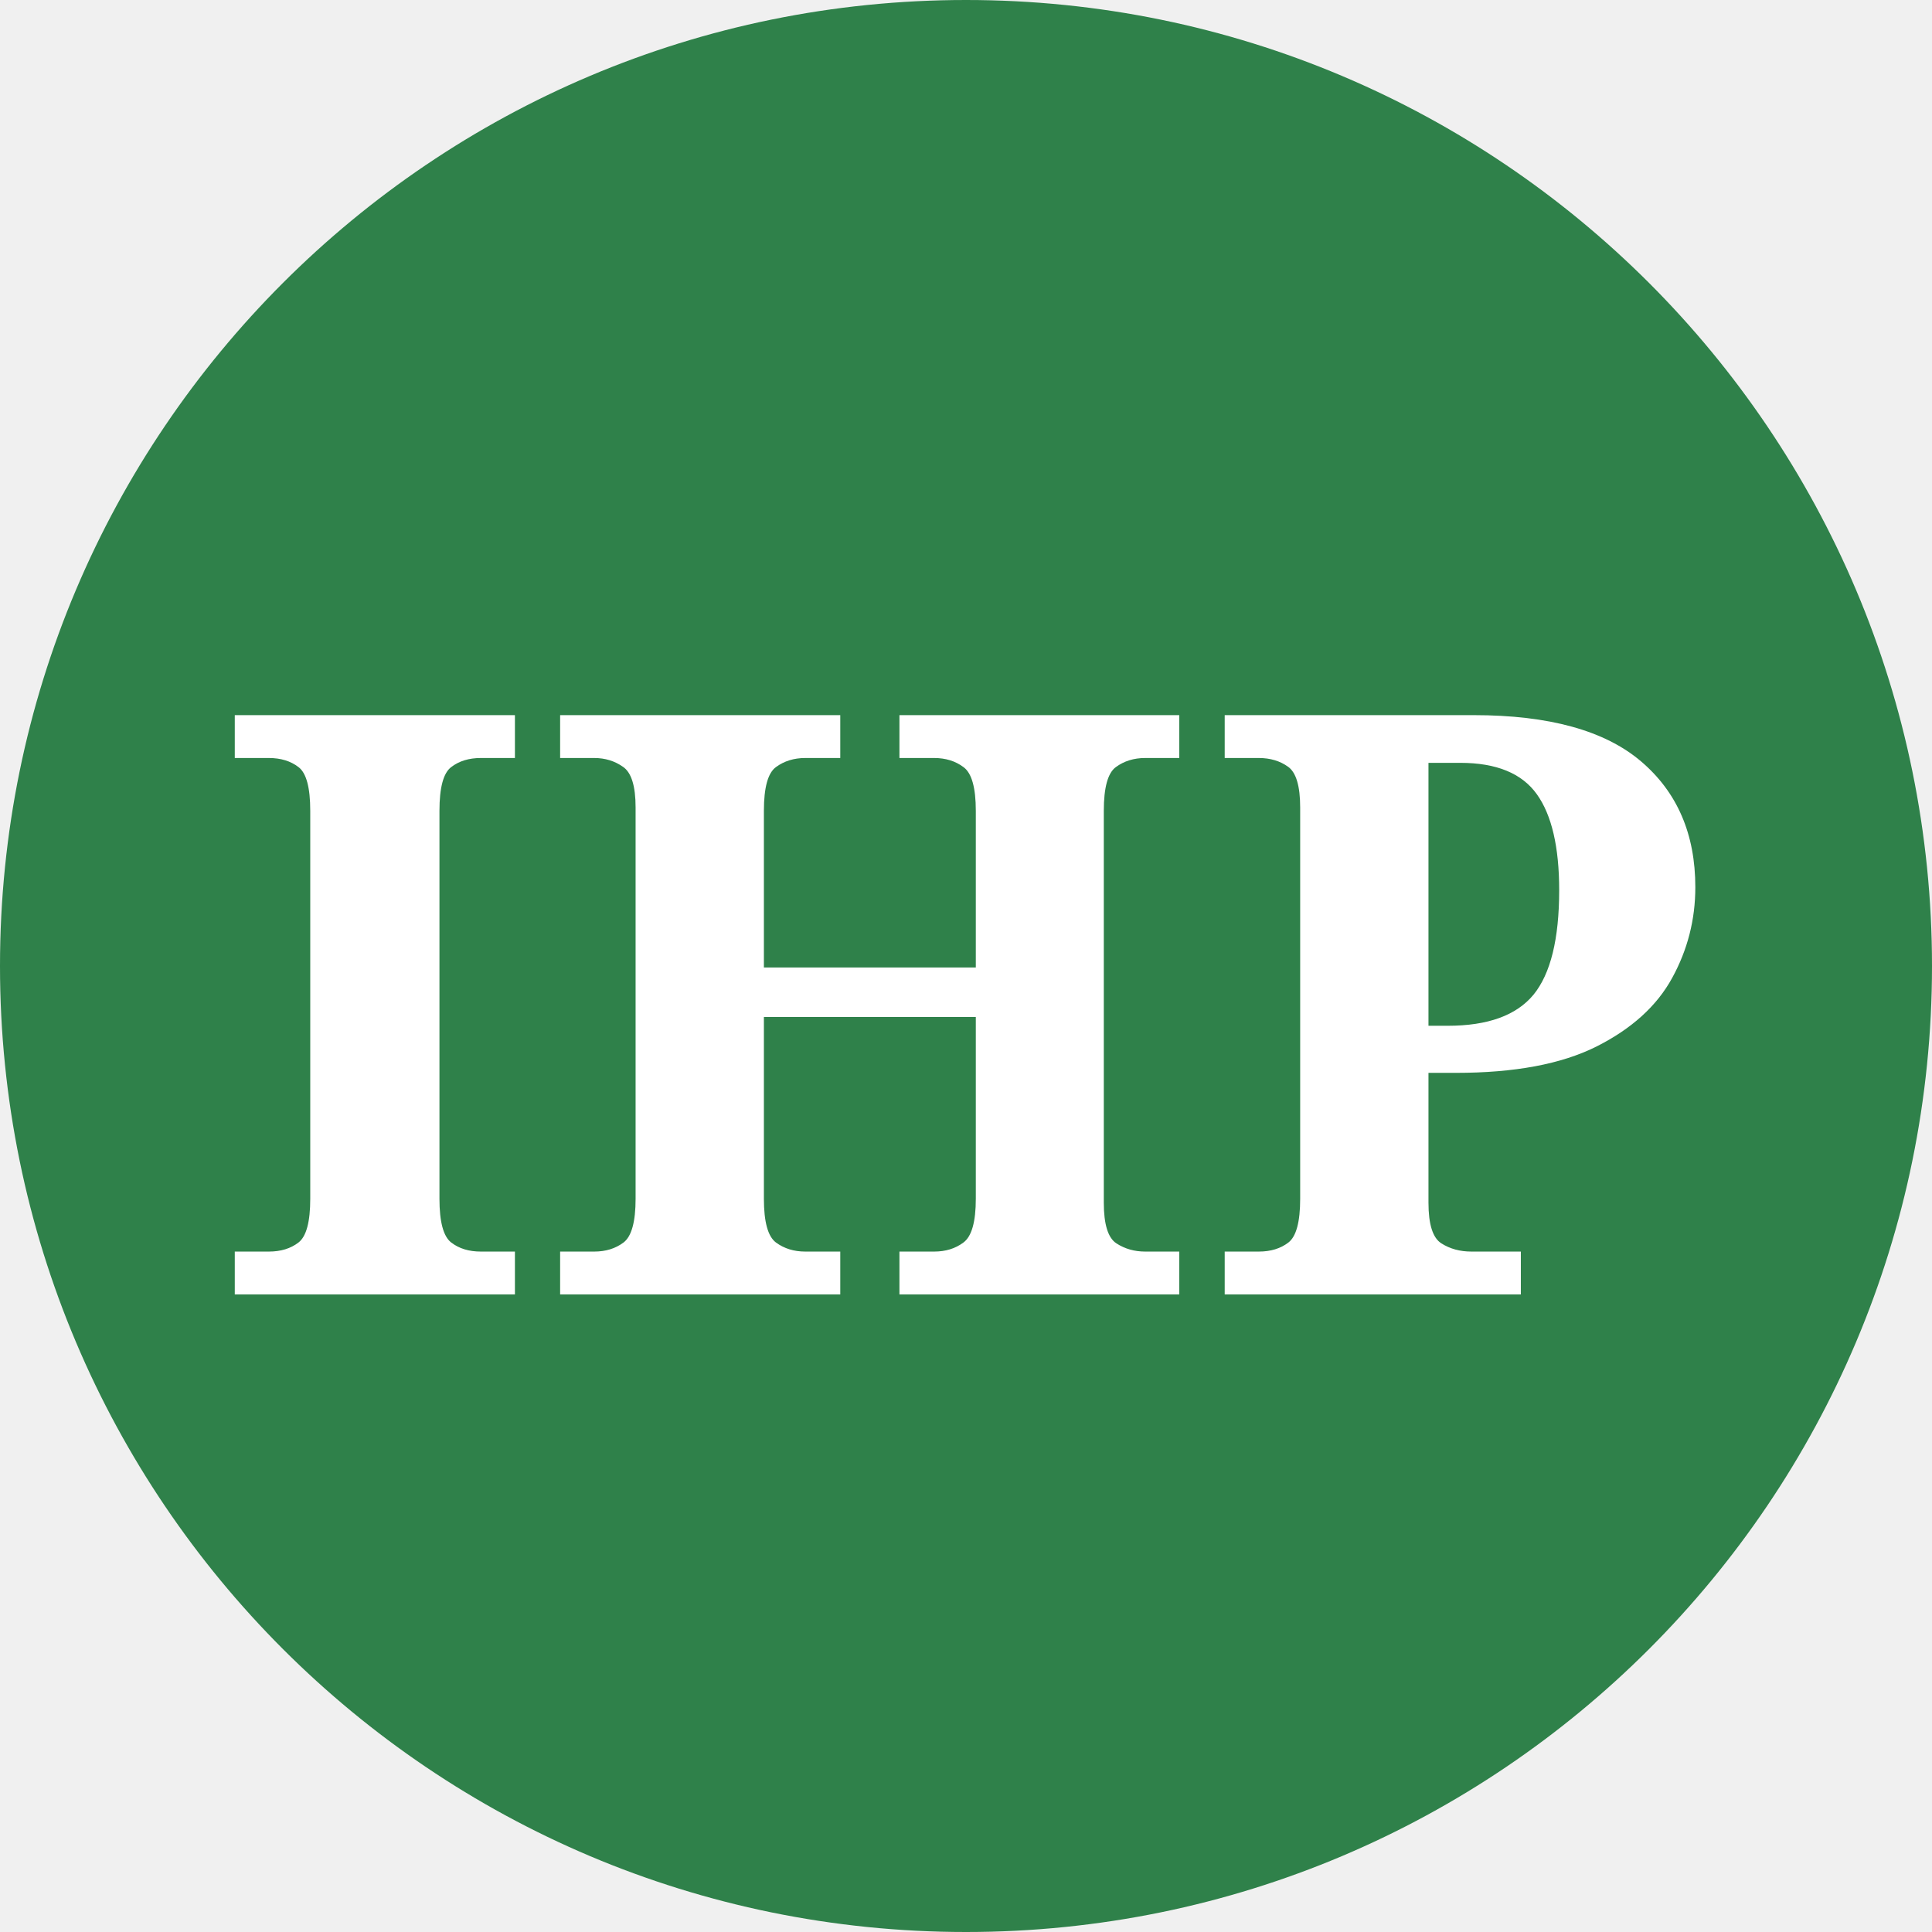
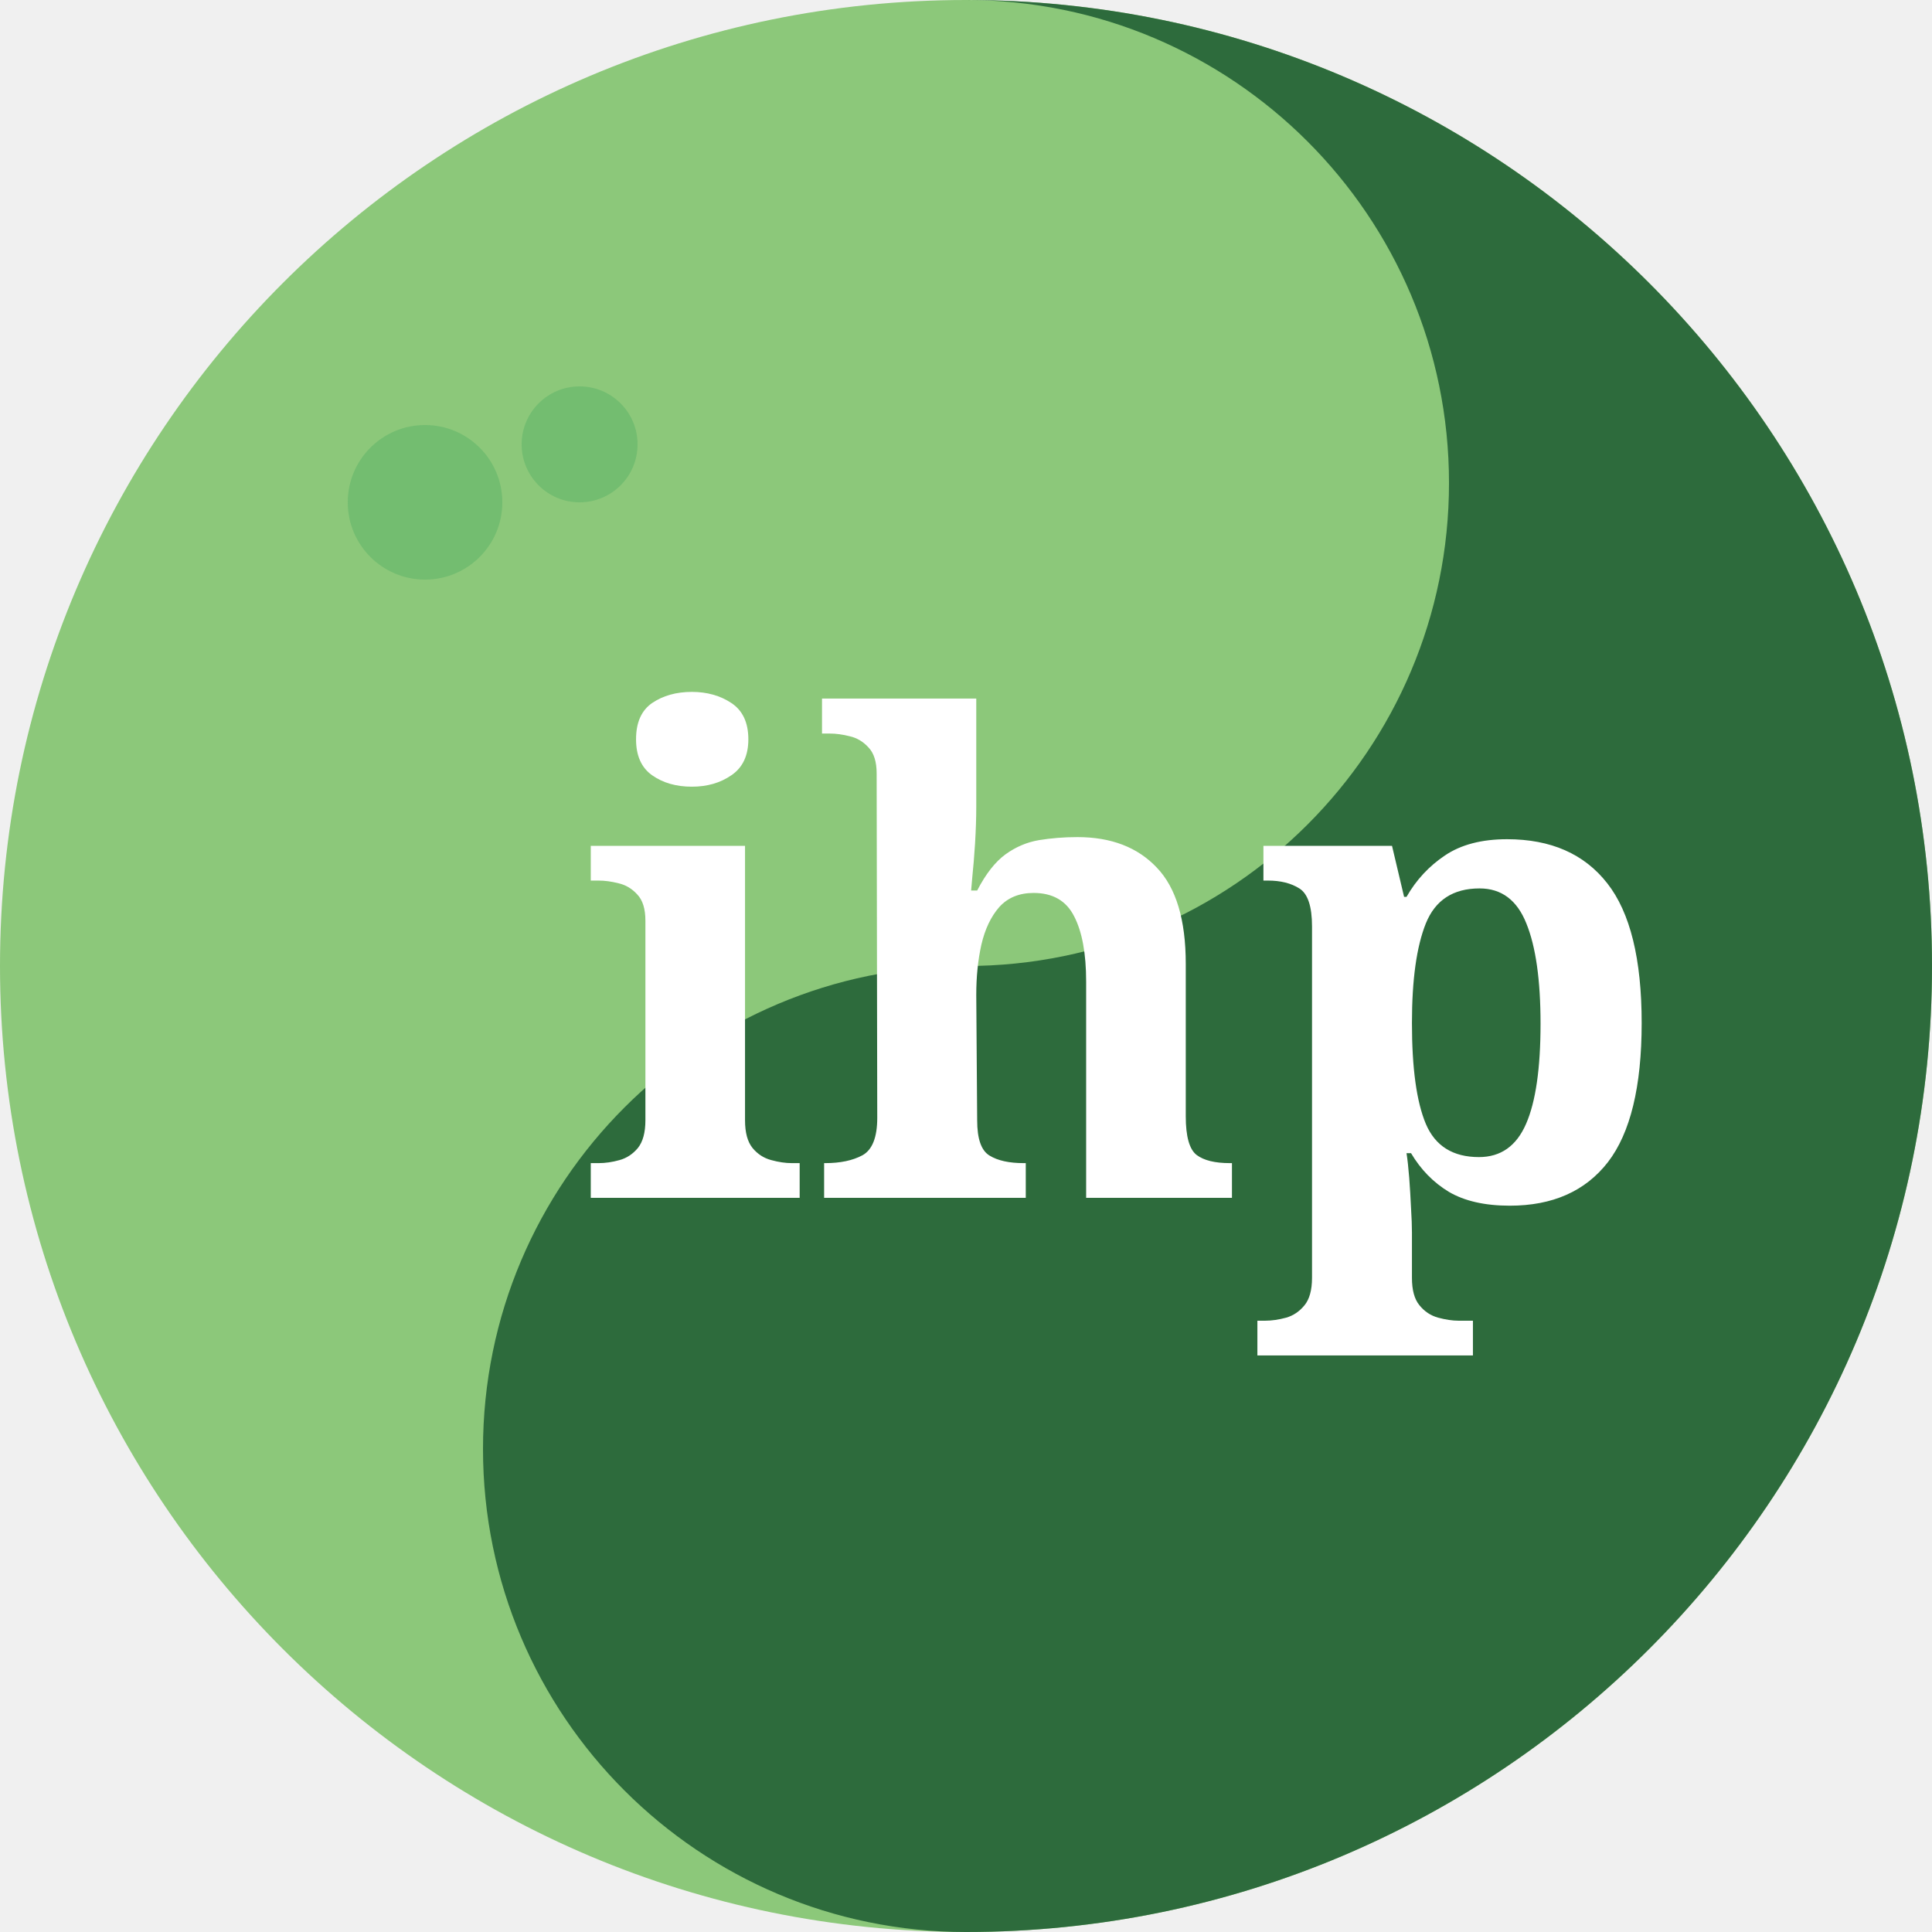
<svg xmlns="http://www.w3.org/2000/svg" viewBox="0 0 100 100">
-   <circle cx="50" cy="50" r="50" fill="#2F814A" />
-   <text x="50" y="67" text-anchor="middle" font-family="Georgia,serif" font-weight="700" font-size="42" fill="white">IHP</text>
+   <circle cx="50" cy="50" r="50" fill="#8CC87A" />
+   <path d="M50,0 A50,50 0 0,1 50,100 A25,25 0 0,1 50,50 A25,25 0 0,0 50,0 Z" fill="#2D6B3C" />
+   <circle cx="22" cy="26" r="4" fill="#6EBB6E" opacity="0.85" />
+   <circle cx="30" cy="23" r="3" fill="#6EBB6E" opacity="0.85" />
+   <text x="30" y="62" font-family="Georgia,serif" font-weight="700" font-size="34" fill="white">ihp</text>
</svg>
